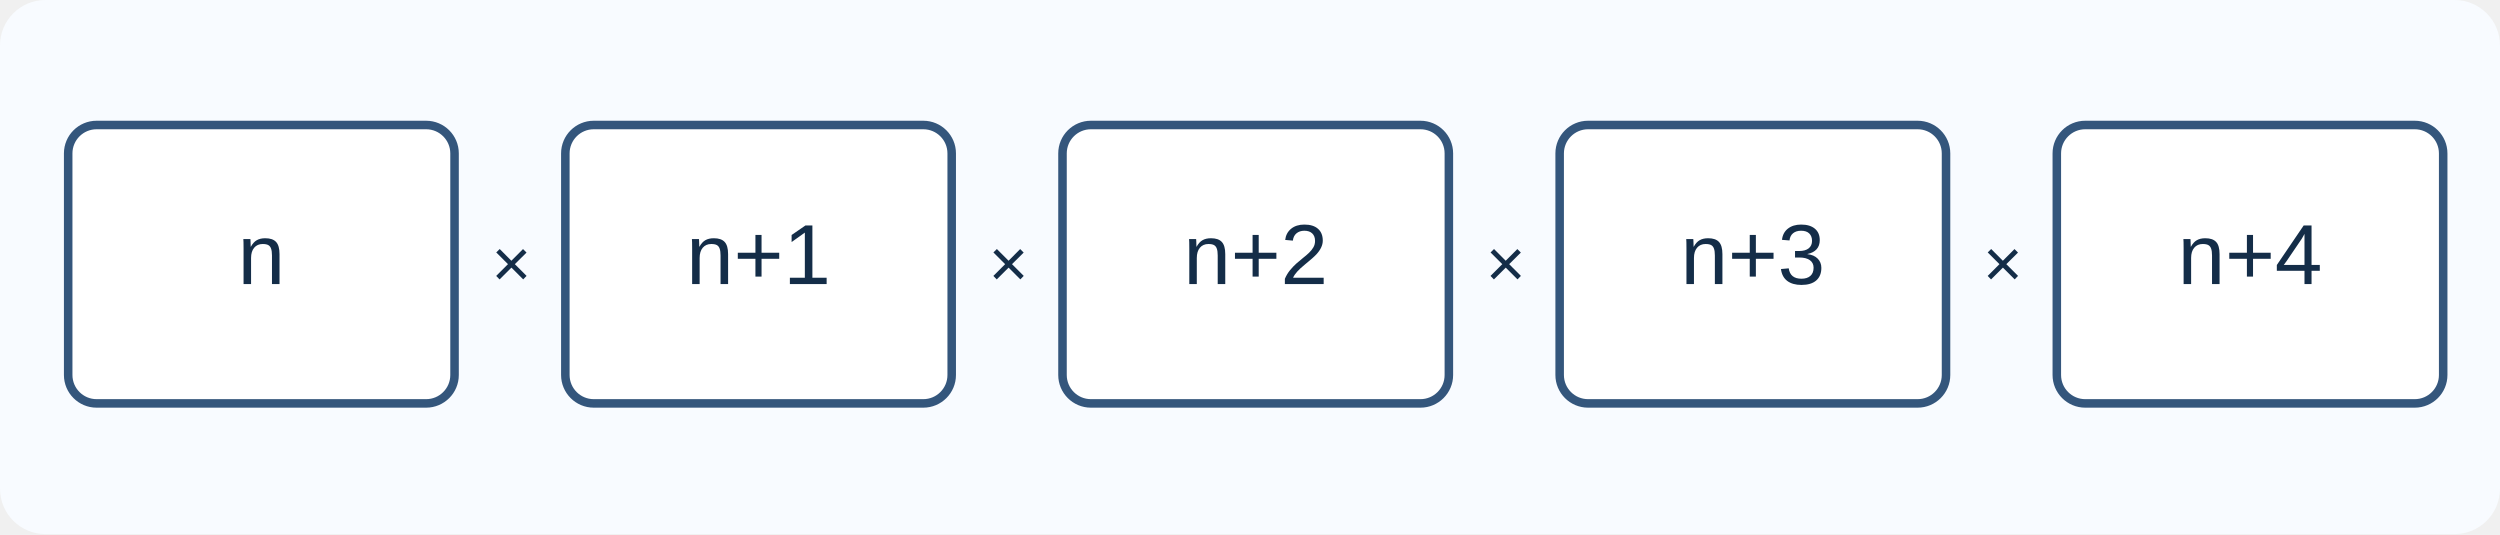
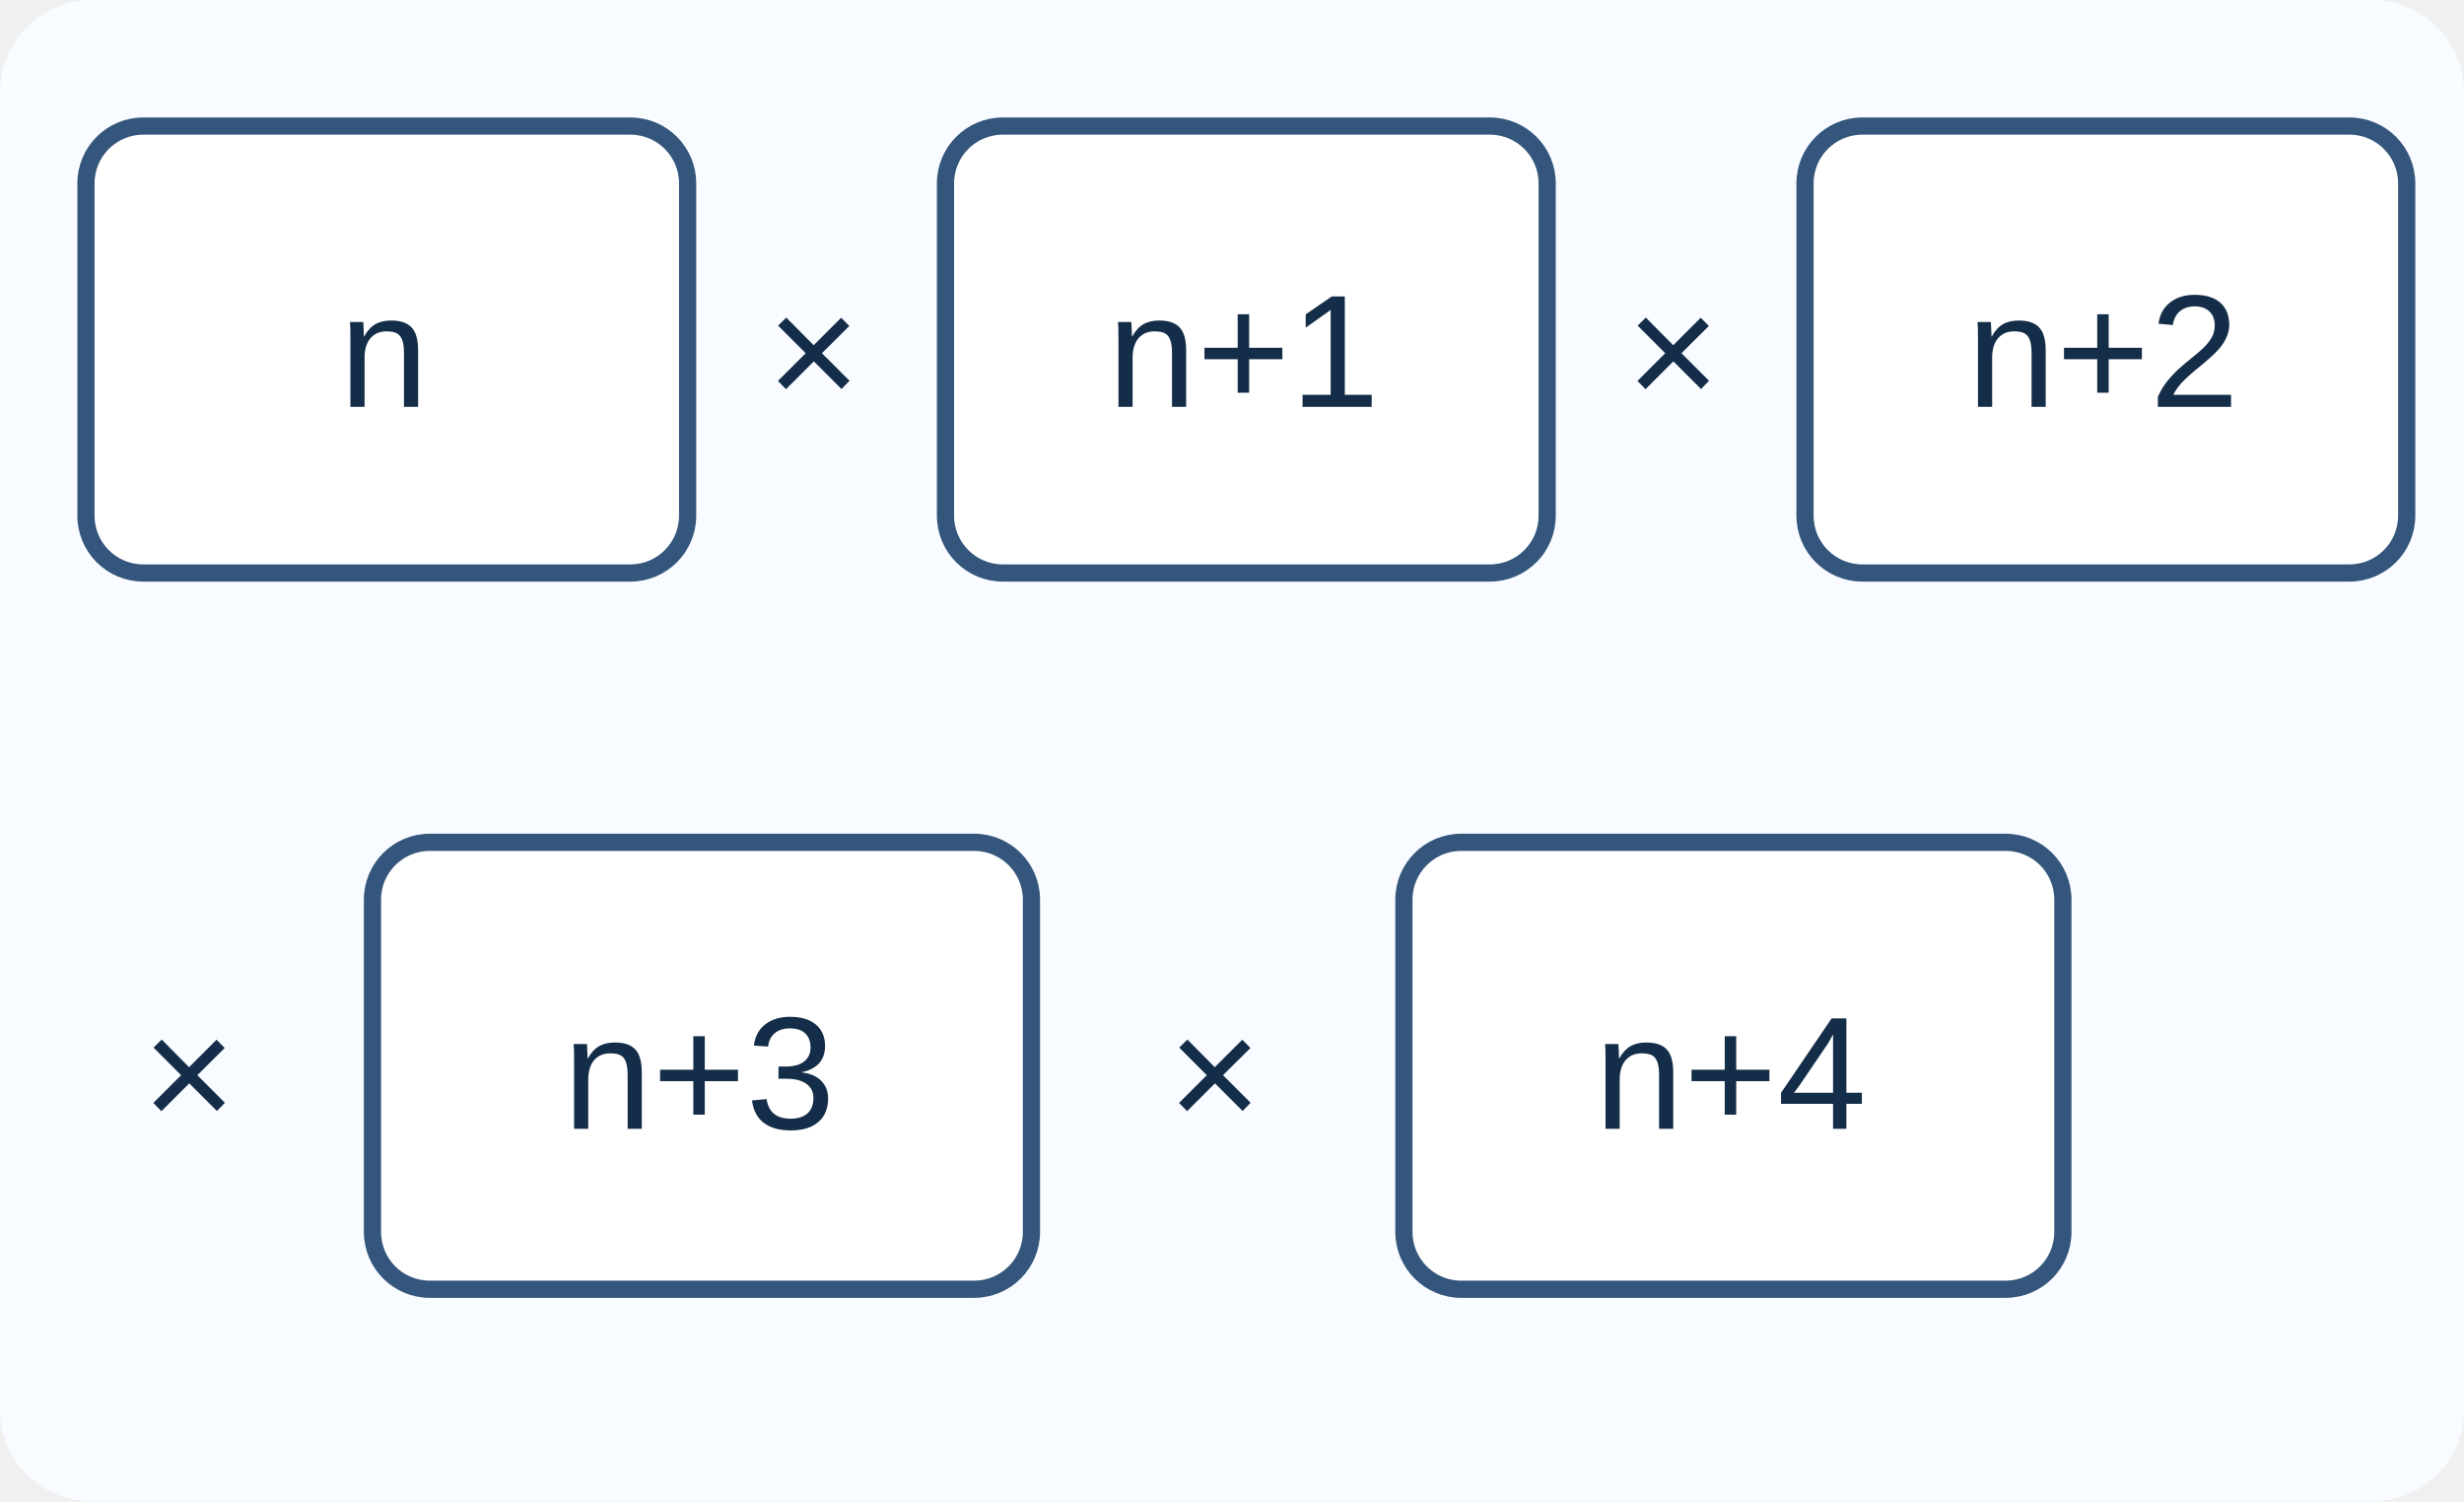
- <svg xmlns="http://www.w3.org/2000/svg" width="100%" height="auto" style="max-width:100%;height:auto;display:block" viewBox="0 0 880 188" role="img" aria-labelledby="transferTitle transferDescription">
-   <rect width="880" height="188" rx="16" fill="#f8fbff" />
-   <g data-g9-stage-id="FIVE-FACTORS-ONLY" font-family="Arial, sans-serif" font-size="30" text-anchor="middle">
+ <svg xmlns="http://www.w3.org/2000/svg" width="100%" height="auto" viewBox="0 0 430 262" role="img" aria-labelledby="transferTitle transferDescription">
+   <rect width="430" height="262" rx="16" fill="#f8fbff" />
+   <g data-g9-stage-id="FIVE-FACTORS-ONLY" font-family="Arial, sans-serif" font-size="28" text-anchor="middle">
    <g fill="#fff" stroke="#34567c" stroke-width="3">
-       <rect x="24" y="44" width="136" height="98" rx="10" />
-       <rect x="199" y="44" width="136" height="98" rx="10" />
-       <rect x="374" y="44" width="136" height="98" rx="10" />
-       <rect x="549" y="44" width="136" height="98" rx="10" />
-       <rect x="724" y="44" width="136" height="98" rx="10" />
+       <rect x="15" y="22" width="105" height="78" rx="10" />
+       <rect x="165" y="22" width="105" height="78" rx="10" />
+       <rect x="315" y="22" width="105" height="78" rx="10" />
+       <rect x="65" y="147" width="115" height="78" rx="10" />
+       <rect data-g9-final-factor="true" x="245" y="147" width="115" height="78" rx="10" />
    </g>
    <g fill="#142d48">
-       <text x="92" y="100">n</text>
-       <text x="267" y="100">n+1</text>
-       <text x="442" y="100">n+2</text>
-       <text x="617" y="100">n+3</text>
-       <text x="792" y="100">n+4</text>
+       <text x="67" y="71">n</text>
+       <text x="217" y="71">n+1</text>
+       <text x="367" y="71">n+2</text>
+       <text x="122" y="197">n+3</text>
+       <text x="302" y="197">n+4</text>
    </g>
-     <g fill="#142d48" font-size="24">
-       <text x="180" y="101">×</text>
-       <text x="355" y="101">×</text>
-       <text x="530" y="101">×</text>
-       <text x="705" y="101">×</text>
+     <g fill="#142d48" font-size="28">
+       <text x="142" y="71">×</text>
+       <text x="292" y="71">×</text>
+       <text x="33" y="197">×</text>
+       <text x="212" y="197">×</text>
    </g>
  </g>
</svg>
